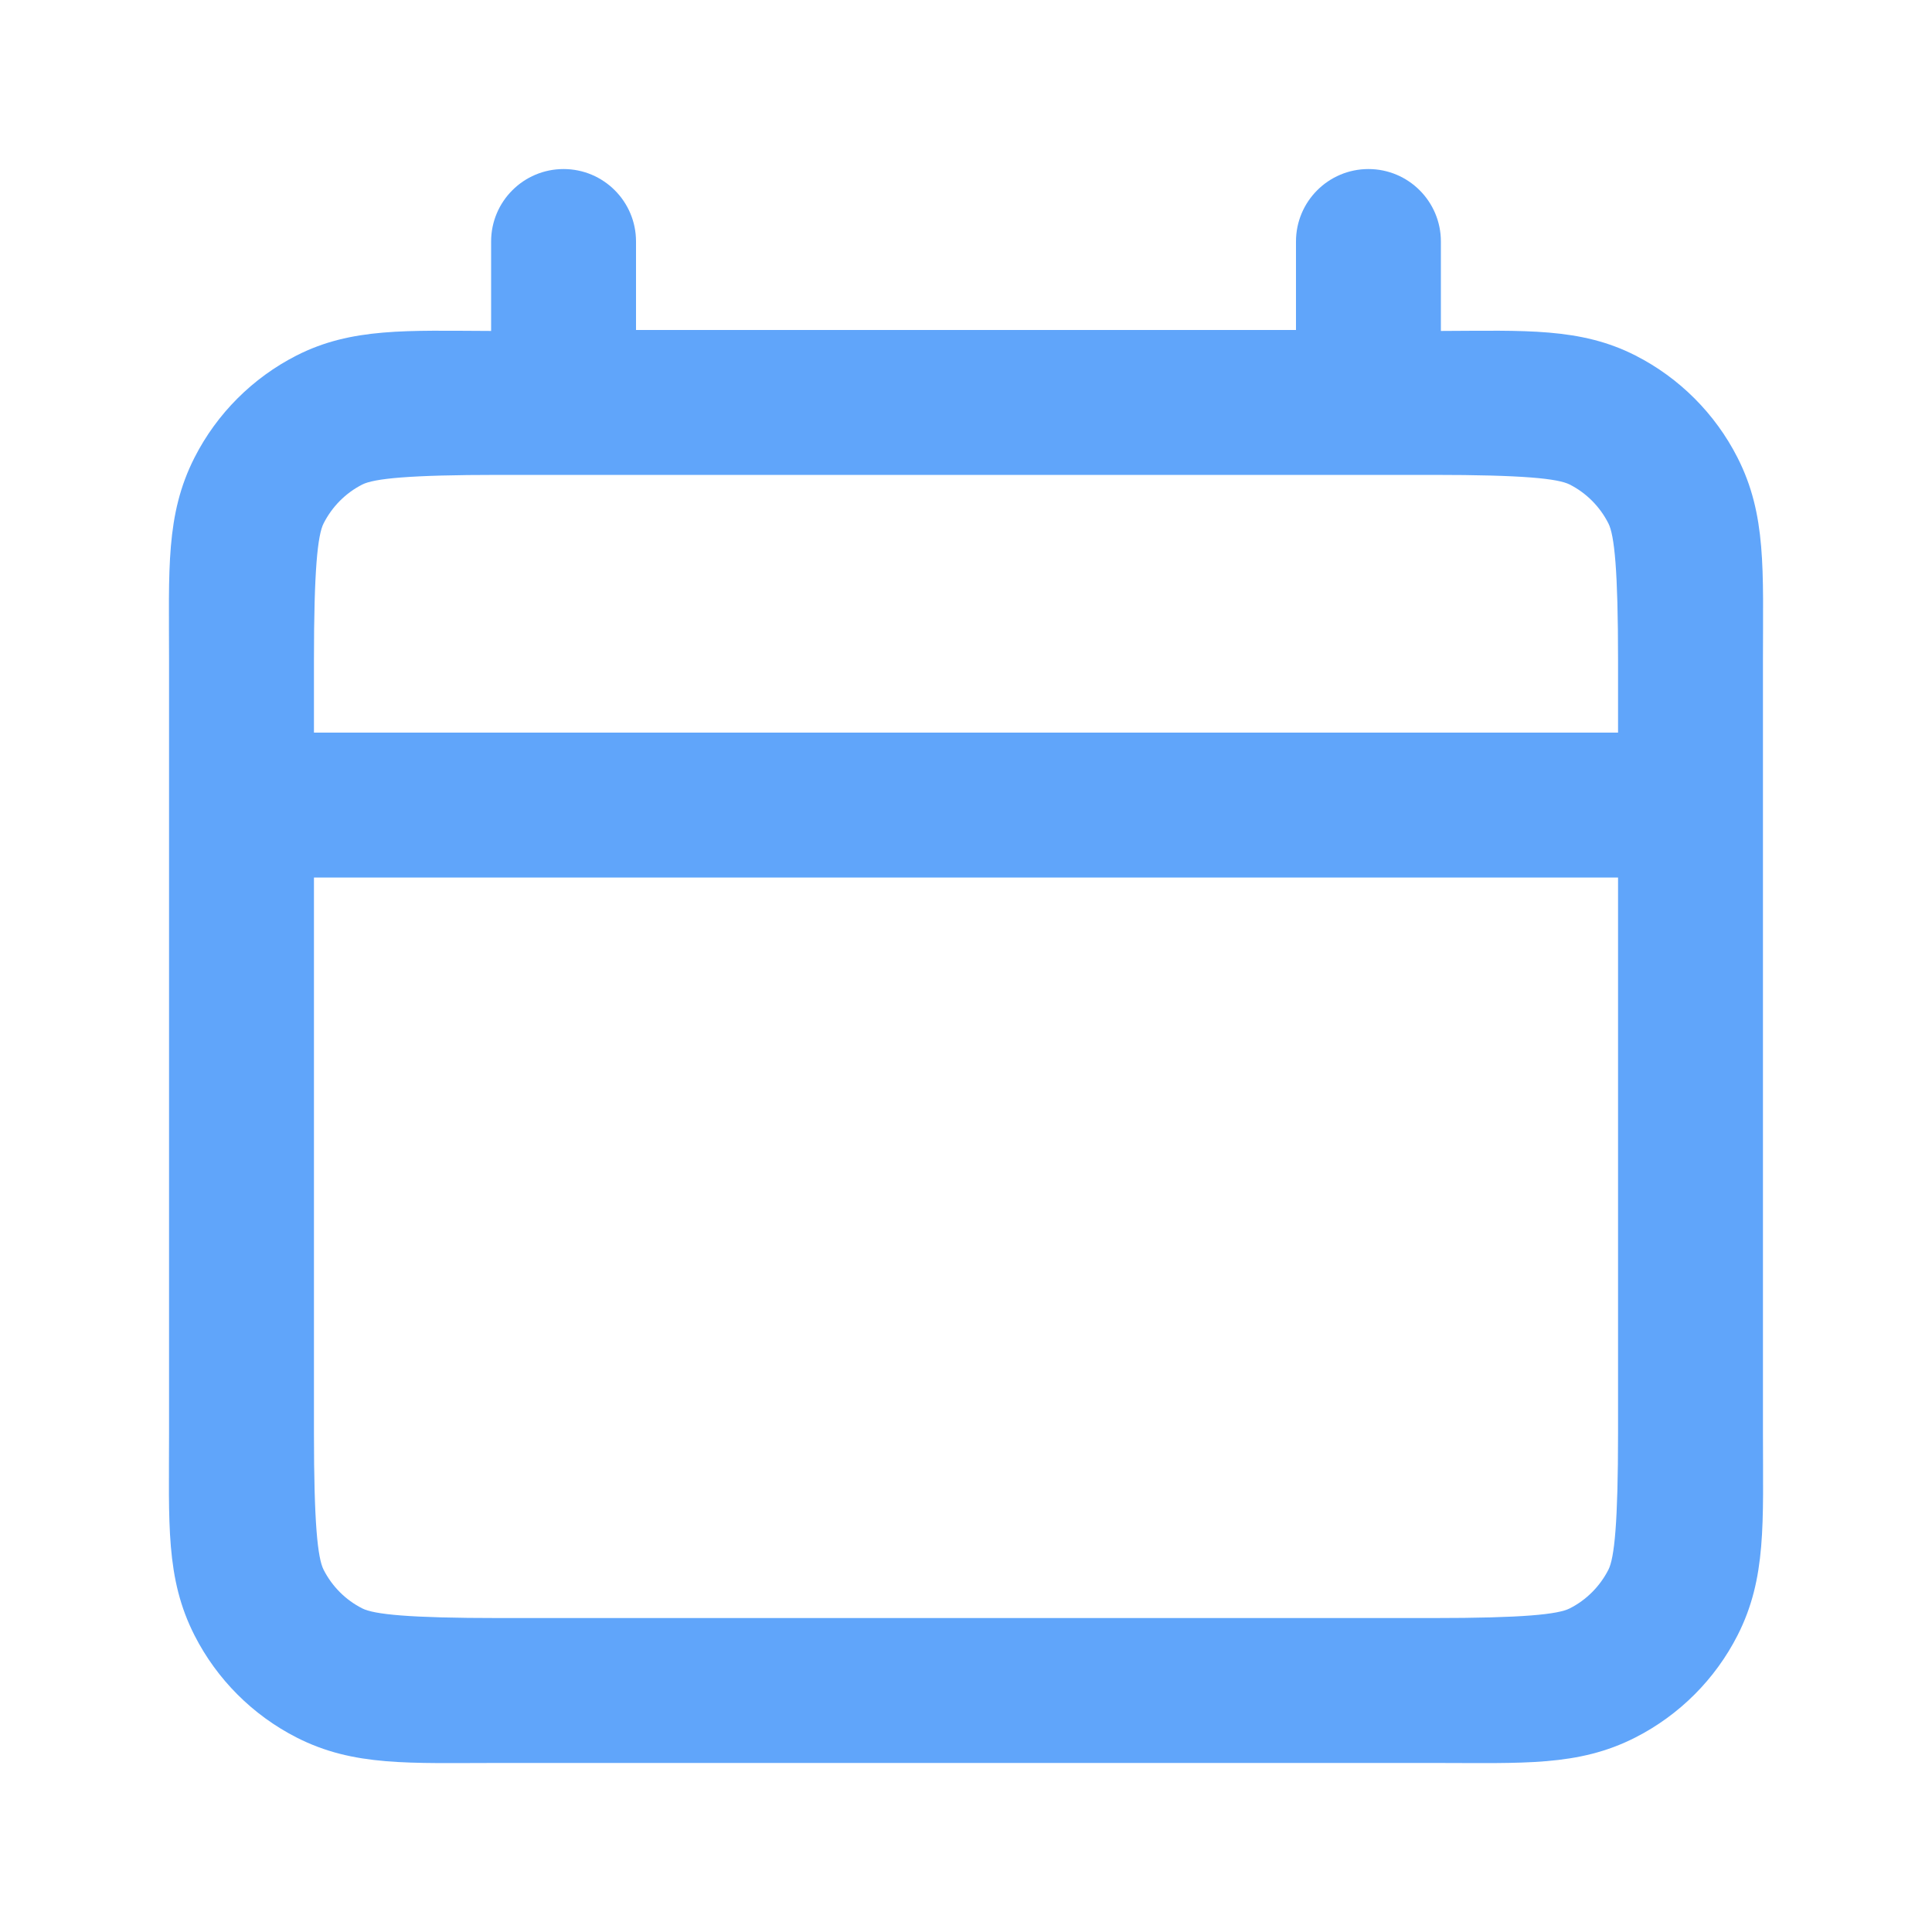
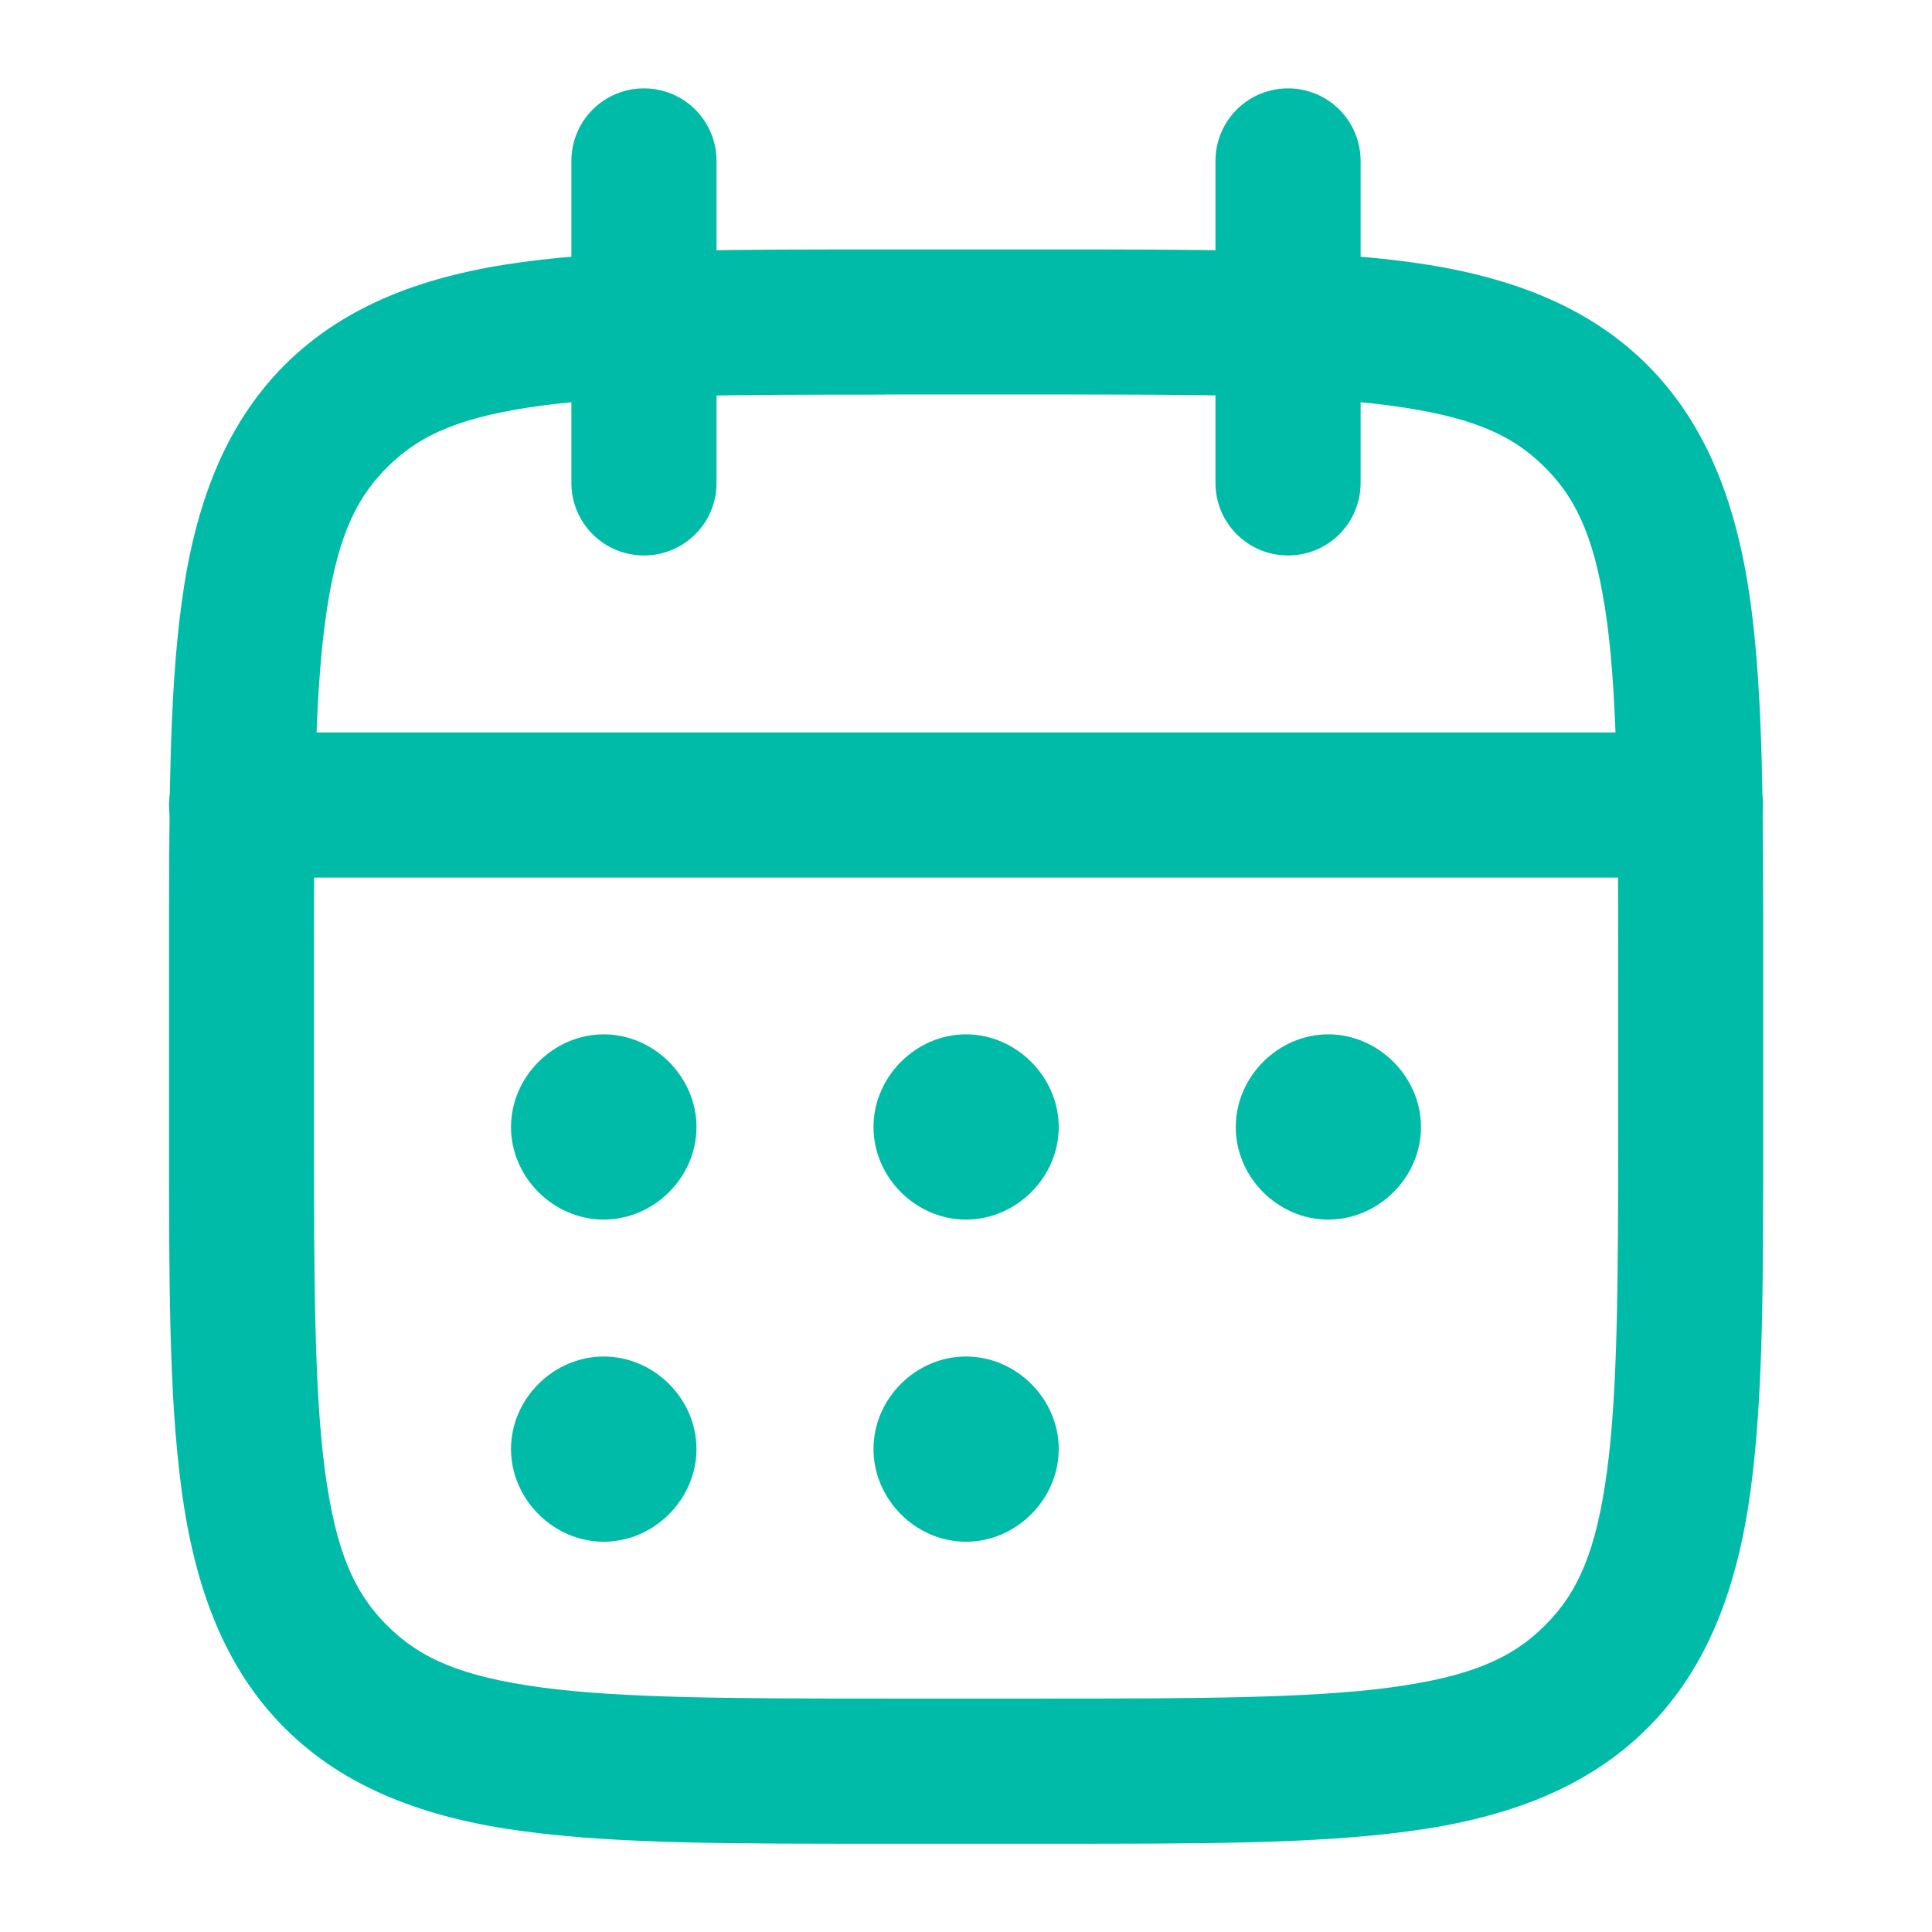
- <svg xmlns="http://www.w3.org/2000/svg" width="20" height="20" viewBox="0 0 20 20" fill="none" version="1.1" id="svg1">
-   <defs id="defs1" />
-   <path style="baseline-shift:baseline;display:inline;overflow:visible;vector-effect:none;fill:#60a5fa;stroke-linecap:round;stroke-linejoin:round;enable-background:accumulate;stop-color:#000000;stop-opacity:1;opacity:1" d="m 5.834,1.75 a 0.75,0.75 0 0 0 -0.75,0.75 V 3.426 C 4.214,3.423 3.64,3.39 3.07,3.68 2.616,3.911 2.245,4.282 2.014,4.736 1.712,5.329 1.75,5.901 1.75,6.834 v 1.5 6.5 c 0,0.933 -0.038,1.503 0.264,2.096 0.232,0.455 0.602,0.825 1.057,1.057 C 3.663,18.288 4.233,18.25 5.166,18.25 h 9.668 c 0.933,0 1.503,0.038 2.096,-0.264 0.455,-0.232 0.825,-0.602 1.057,-1.057 C 18.288,16.337 18.25,15.767 18.25,14.834 v -6.5 -1.5 c 0,-0.933 0.038,-1.505 -0.264,-2.098 C 17.755,4.282 17.384,3.911 16.93,3.68 16.36,3.39 15.786,3.423 14.916,3.426 V 2.5 a 0.75,0.75 0 0 0 -0.75,-0.75 0.75,0.75 0 0 0 -0.75,0.75 V 3.416 H 6.584 V 2.5 a 0.75,0.75 0 0 0 -0.75,-0.75 z M 5.166,4.916 h 0.668 8.332 0.668 c 0.933,0 1.295,0.038 1.416,0.1 0.173,0.088 0.313,0.23 0.4,0.402 C 16.712,5.539 16.75,5.901 16.75,6.834 v 0.75 H 3.25 v -0.75 c 0,-0.933 0.038,-1.295 0.1,-1.416 C 3.438,5.245 3.577,5.104 3.75,5.016 3.871,4.954 4.233,4.916 5.166,4.916 Z M 3.25,9.084 h 13.5 v 5.75 c 0,0.933 -0.038,1.295 -0.1,1.416 -0.088,0.172 -0.228,0.313 -0.4,0.4 C 16.129,16.712 15.767,16.75 14.834,16.75 H 5.166 C 4.233,16.75 3.871,16.712 3.75,16.65 3.578,16.563 3.438,16.423 3.35,16.25 3.288,16.129 3.25,15.767 3.25,14.834 Z" id="path1" />
+ <svg xmlns="http://www.w3.org/2000/svg" width="16" height="16" viewBox="0 0 16 16" fill="none" version="1.1" id="svg4">
+   <defs id="defs4" />
+   <path style="baseline-shift:baseline;display:inline;overflow:visible;vector-effect:none;fill:#00bba7;stroke-linecap:round;stroke-linejoin:round;enable-background:accumulate;stop-color:#000000;stop-opacity:1;opacity:1" d="M 5.334,0.732 A 0.6,0.6 0 0 0 4.732,1.334 V 4 A 0.6,0.6 0 0 0 5.334,4.6 0.6,0.6 0 0 0 5.934,4 V 1.334 A 0.6,0.6 0 0 0 5.334,0.732 Z m 5.332,0 A 0.6,0.6 0 0 0 10.066,1.334 V 4 A 0.6,0.6 0 0 0 10.666,4.6 0.6,0.6 0 0 0 11.268,4 V 1.334 A 0.6,0.6 0 0 0 10.666,0.732 Z" id="path1" />
+   <path style="baseline-shift:baseline;display:inline;overflow:visible;vector-effect:none;fill:#00bba7;stroke-linecap:round;stroke-linejoin:round;enable-background:accumulate;stop-color:#000000;stop-opacity:1;opacity:1" d="m 7.334,2.066 c -1.257,0 -2.212,-0.003 -3.006,0.104 C 3.534,2.277 2.862,2.519 2.357,3.023 1.853,3.528 1.611,4.2 1.504,4.994 1.397,5.788 1.4,6.743 1.4,8 v 1.334 c 0,1.257 -0.003,2.212 0.104,3.006 0.107,0.794 0.349,1.466 0.854,1.971 0.504,0.504 1.177,0.747 1.971,0.854 0.794,0.107 1.749,0.104 3.006,0.104 h 1.332 c 1.257,0 2.212,0.003 3.006,-0.104 0.794,-0.107 1.466,-0.349 1.971,-0.854 0.504,-0.504 0.747,-1.177 0.854,-1.971 0.107,-0.794 0.104,-1.749 0.104,-3.006 V 8 c 0,-1.257 0.003,-2.212 -0.104,-3.006 C 14.389,4.2 14.147,3.528 13.643,3.023 13.138,2.519 12.466,2.277 11.672,2.17 10.878,2.063 9.923,2.066 8.666,2.066 Z m 0,1.201 h 1.332 c 1.257,0 2.189,0.003 2.848,0.092 0.658,0.088 1.005,0.235 1.281,0.512 0.277,0.277 0.425,0.625 0.514,1.283 0.088,0.658 0.092,1.589 0.092,2.846 v 1.334 c 0,1.257 -0.003,2.187 -0.092,2.846 -0.088,0.658 -0.237,1.005 -0.514,1.281 -0.277,0.277 -0.623,0.425 -1.281,0.514 -0.658,0.088 -1.591,0.092 -2.848,0.092 H 7.334 c -1.257,0 -2.189,-0.003 -2.848,-0.092 C 3.828,13.886 3.482,13.738 3.205,13.461 2.928,13.184 2.78,12.838 2.691,12.18 2.603,11.521 2.6,10.591 2.6,9.334 V 8 c 0,-1.257 0.003,-2.188 0.092,-2.846 C 2.78,4.496 2.928,4.148 3.205,3.871 3.482,3.594 3.828,3.448 4.486,3.359 5.145,3.271 6.077,3.268 7.334,3.268 Z" id="path2" />
+   <path style="baseline-shift:baseline;display:inline;overflow:visible;vector-effect:none;fill:#00bba7;stroke-linecap:round;stroke-linejoin:round;enable-background:accumulate;stop-color:#000000;stop-opacity:1;opacity:1" d="M 2,6.066 A 0.6,0.6 0 0 0 1.4,6.666 0.6,0.6 0 0 0 2,7.268 H 14 A 0.6,0.6 0 0 0 14.6,6.666 0.6,0.6 0 0 0 14,6.066 Z" id="path3" />
+   <path style="baseline-shift:baseline;display:inline;overflow:visible;vector-effect:none;fill:#00bba7;stroke-linecap:round;stroke-linejoin:round;enable-background:accumulate;stop-color:#000000;stop-opacity:1;opacity:1" d="m 5,8.566 c -0.416,0 -0.768,0.351 -0.768,0.768 0,0.416 0.351,0.766 0.768,0.766 0.416,0 0.768,-0.349 0.768,-0.766 C 5.768,8.918 5.416,8.566 5,8.566 Z m 3,0 c -0.416,0 -0.766,0.351 -0.766,0.768 0,0.416 0.349,0.766 0.766,0.766 0.416,0 0.768,-0.349 0.768,-0.766 C 8.768,8.918 8.416,8.566 8,8.566 Z m 3,0 c -0.416,0 -0.766,0.351 -0.766,0.768 0,0.416 0.349,0.766 0.766,0.766 0.416,0 0.768,-0.349 0.768,-0.766 C 11.768,8.918 11.416,8.566 11,8.566 Z M 5,11.234 c -0.416,0 -0.768,0.349 -0.768,0.766 0,0.416 0.351,0.768 0.768,0.768 0.416,0 0.768,-0.351 0.768,-0.768 0,-0.416 -0.351,-0.766 -0.768,-0.766 z m 3,0 c -0.416,0 -0.766,0.349 -0.766,0.766 0,0.417 0.349,0.768 0.766,0.768 0.416,0 0.768,-0.351 0.768,-0.768 0,-0.416 -0.351,-0.766 -0.768,-0.766 z" id="path4" />
</svg>
